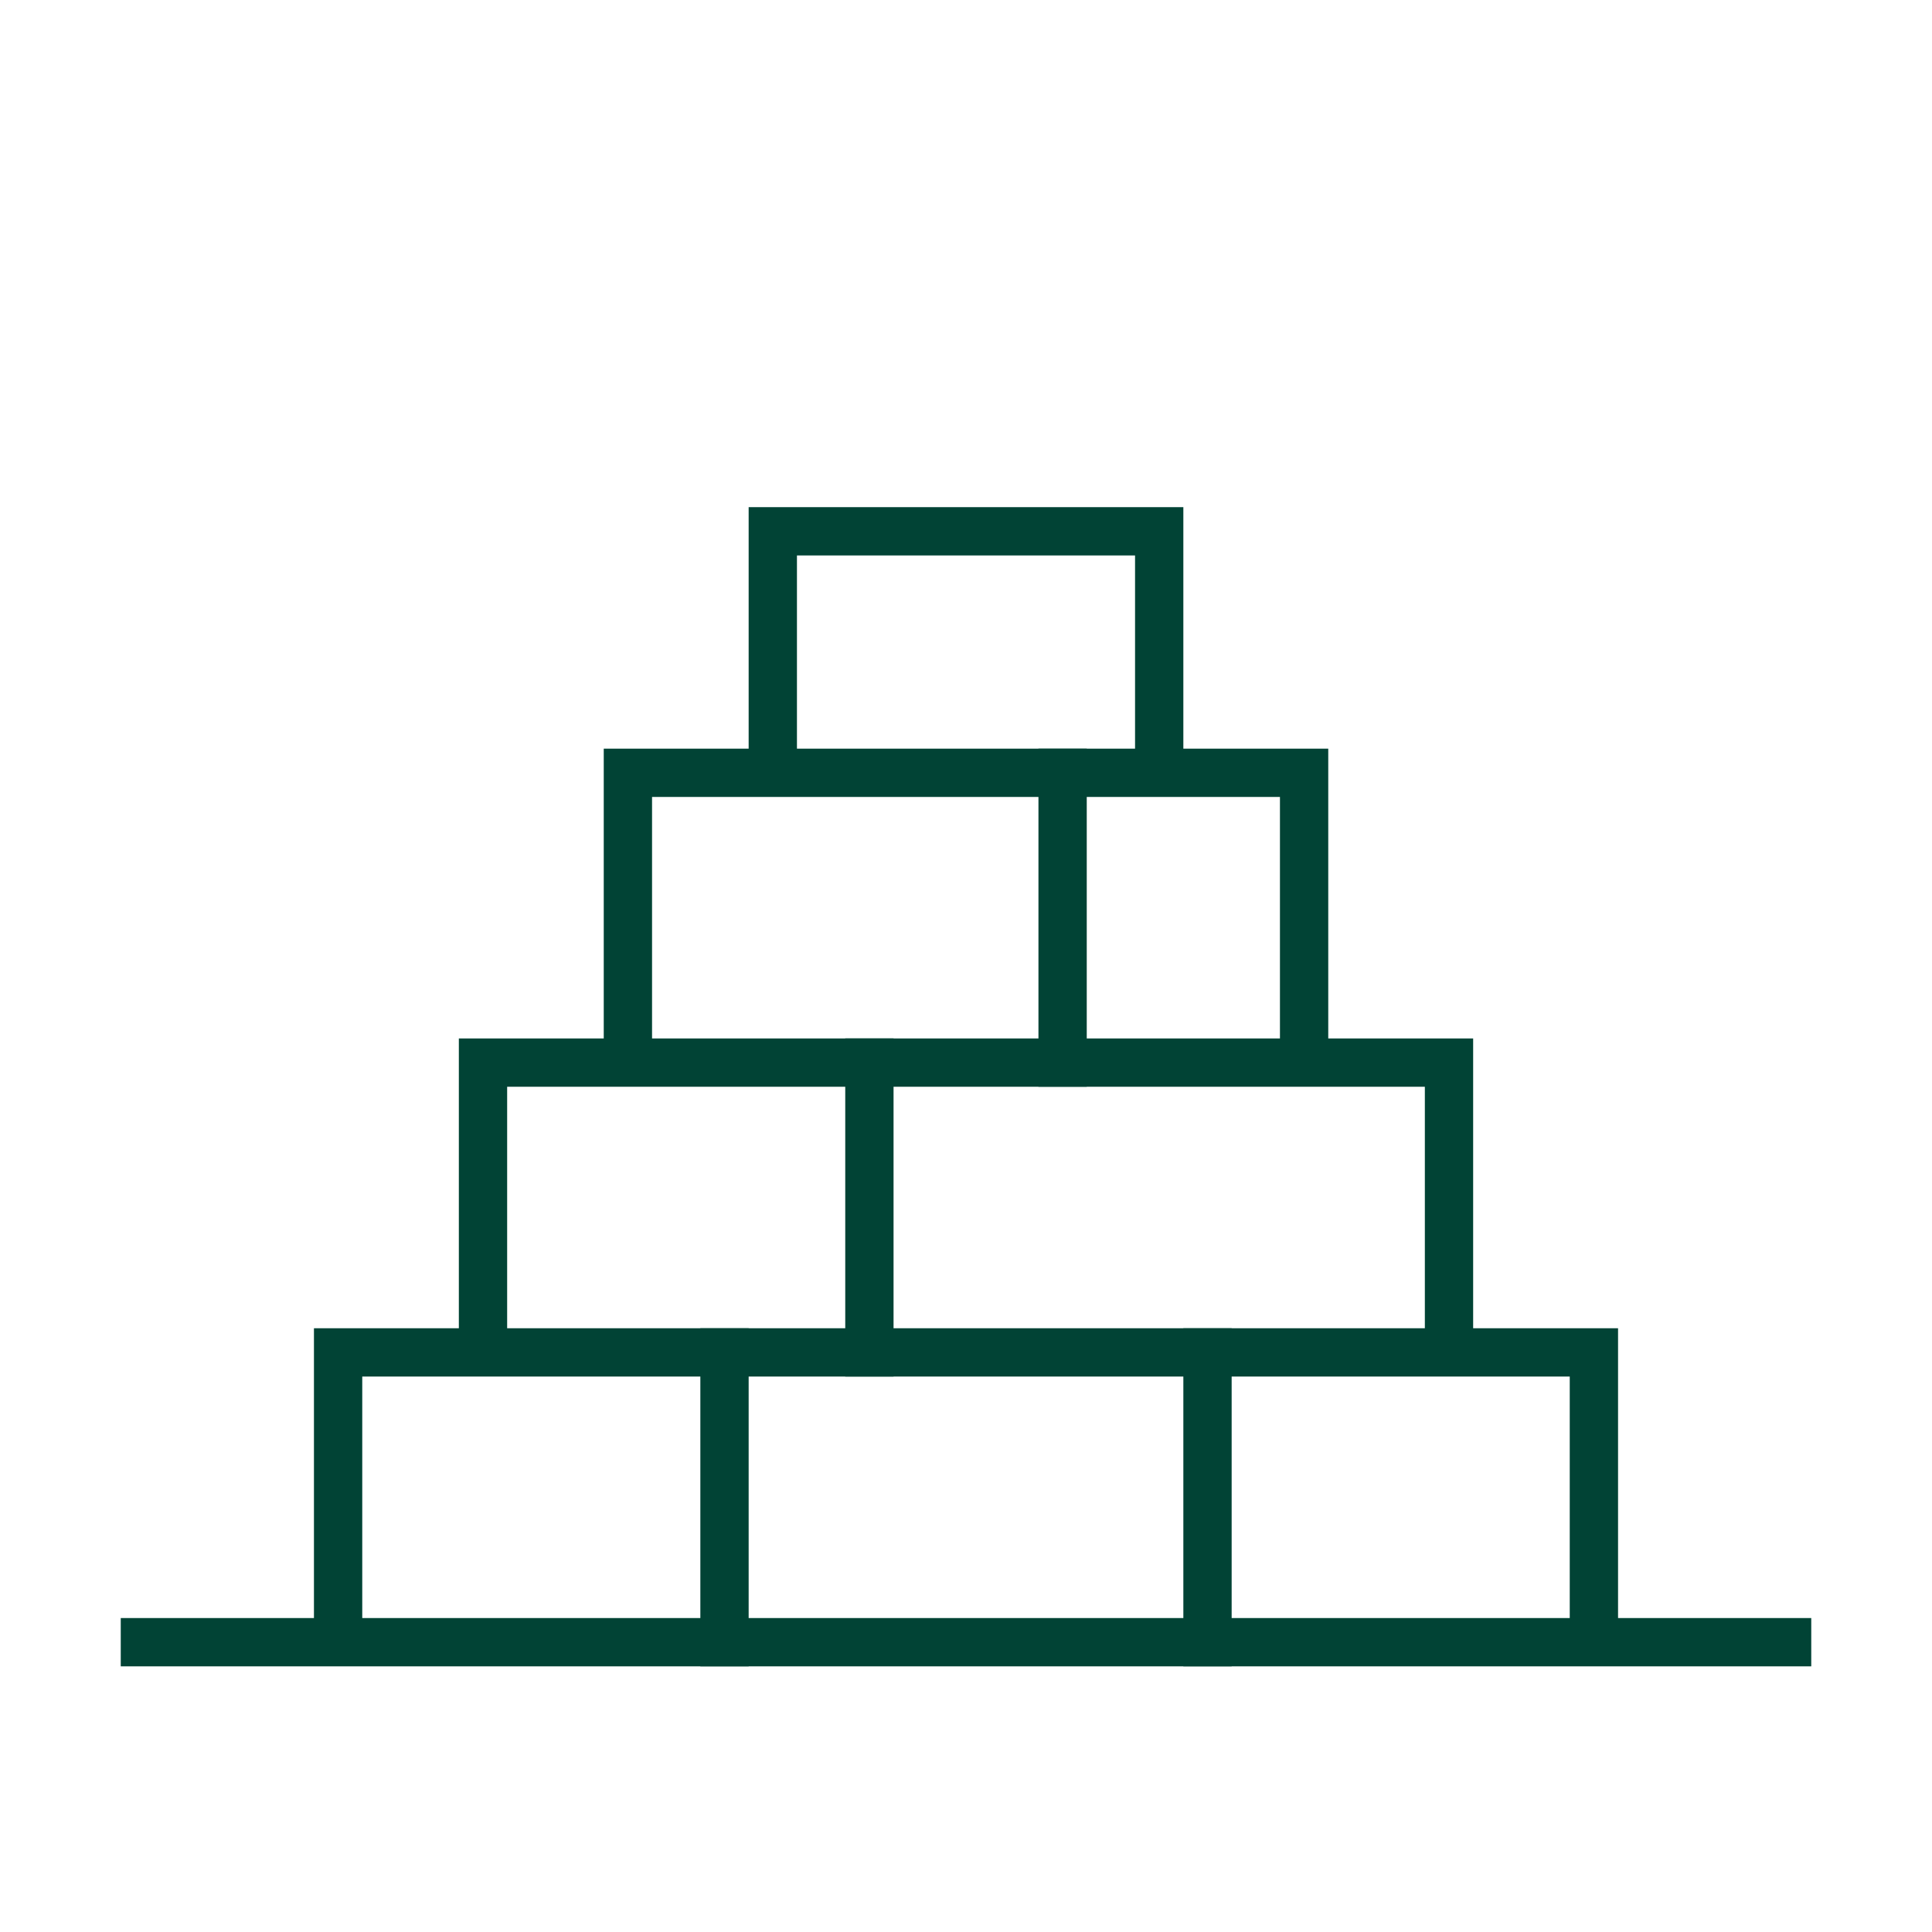
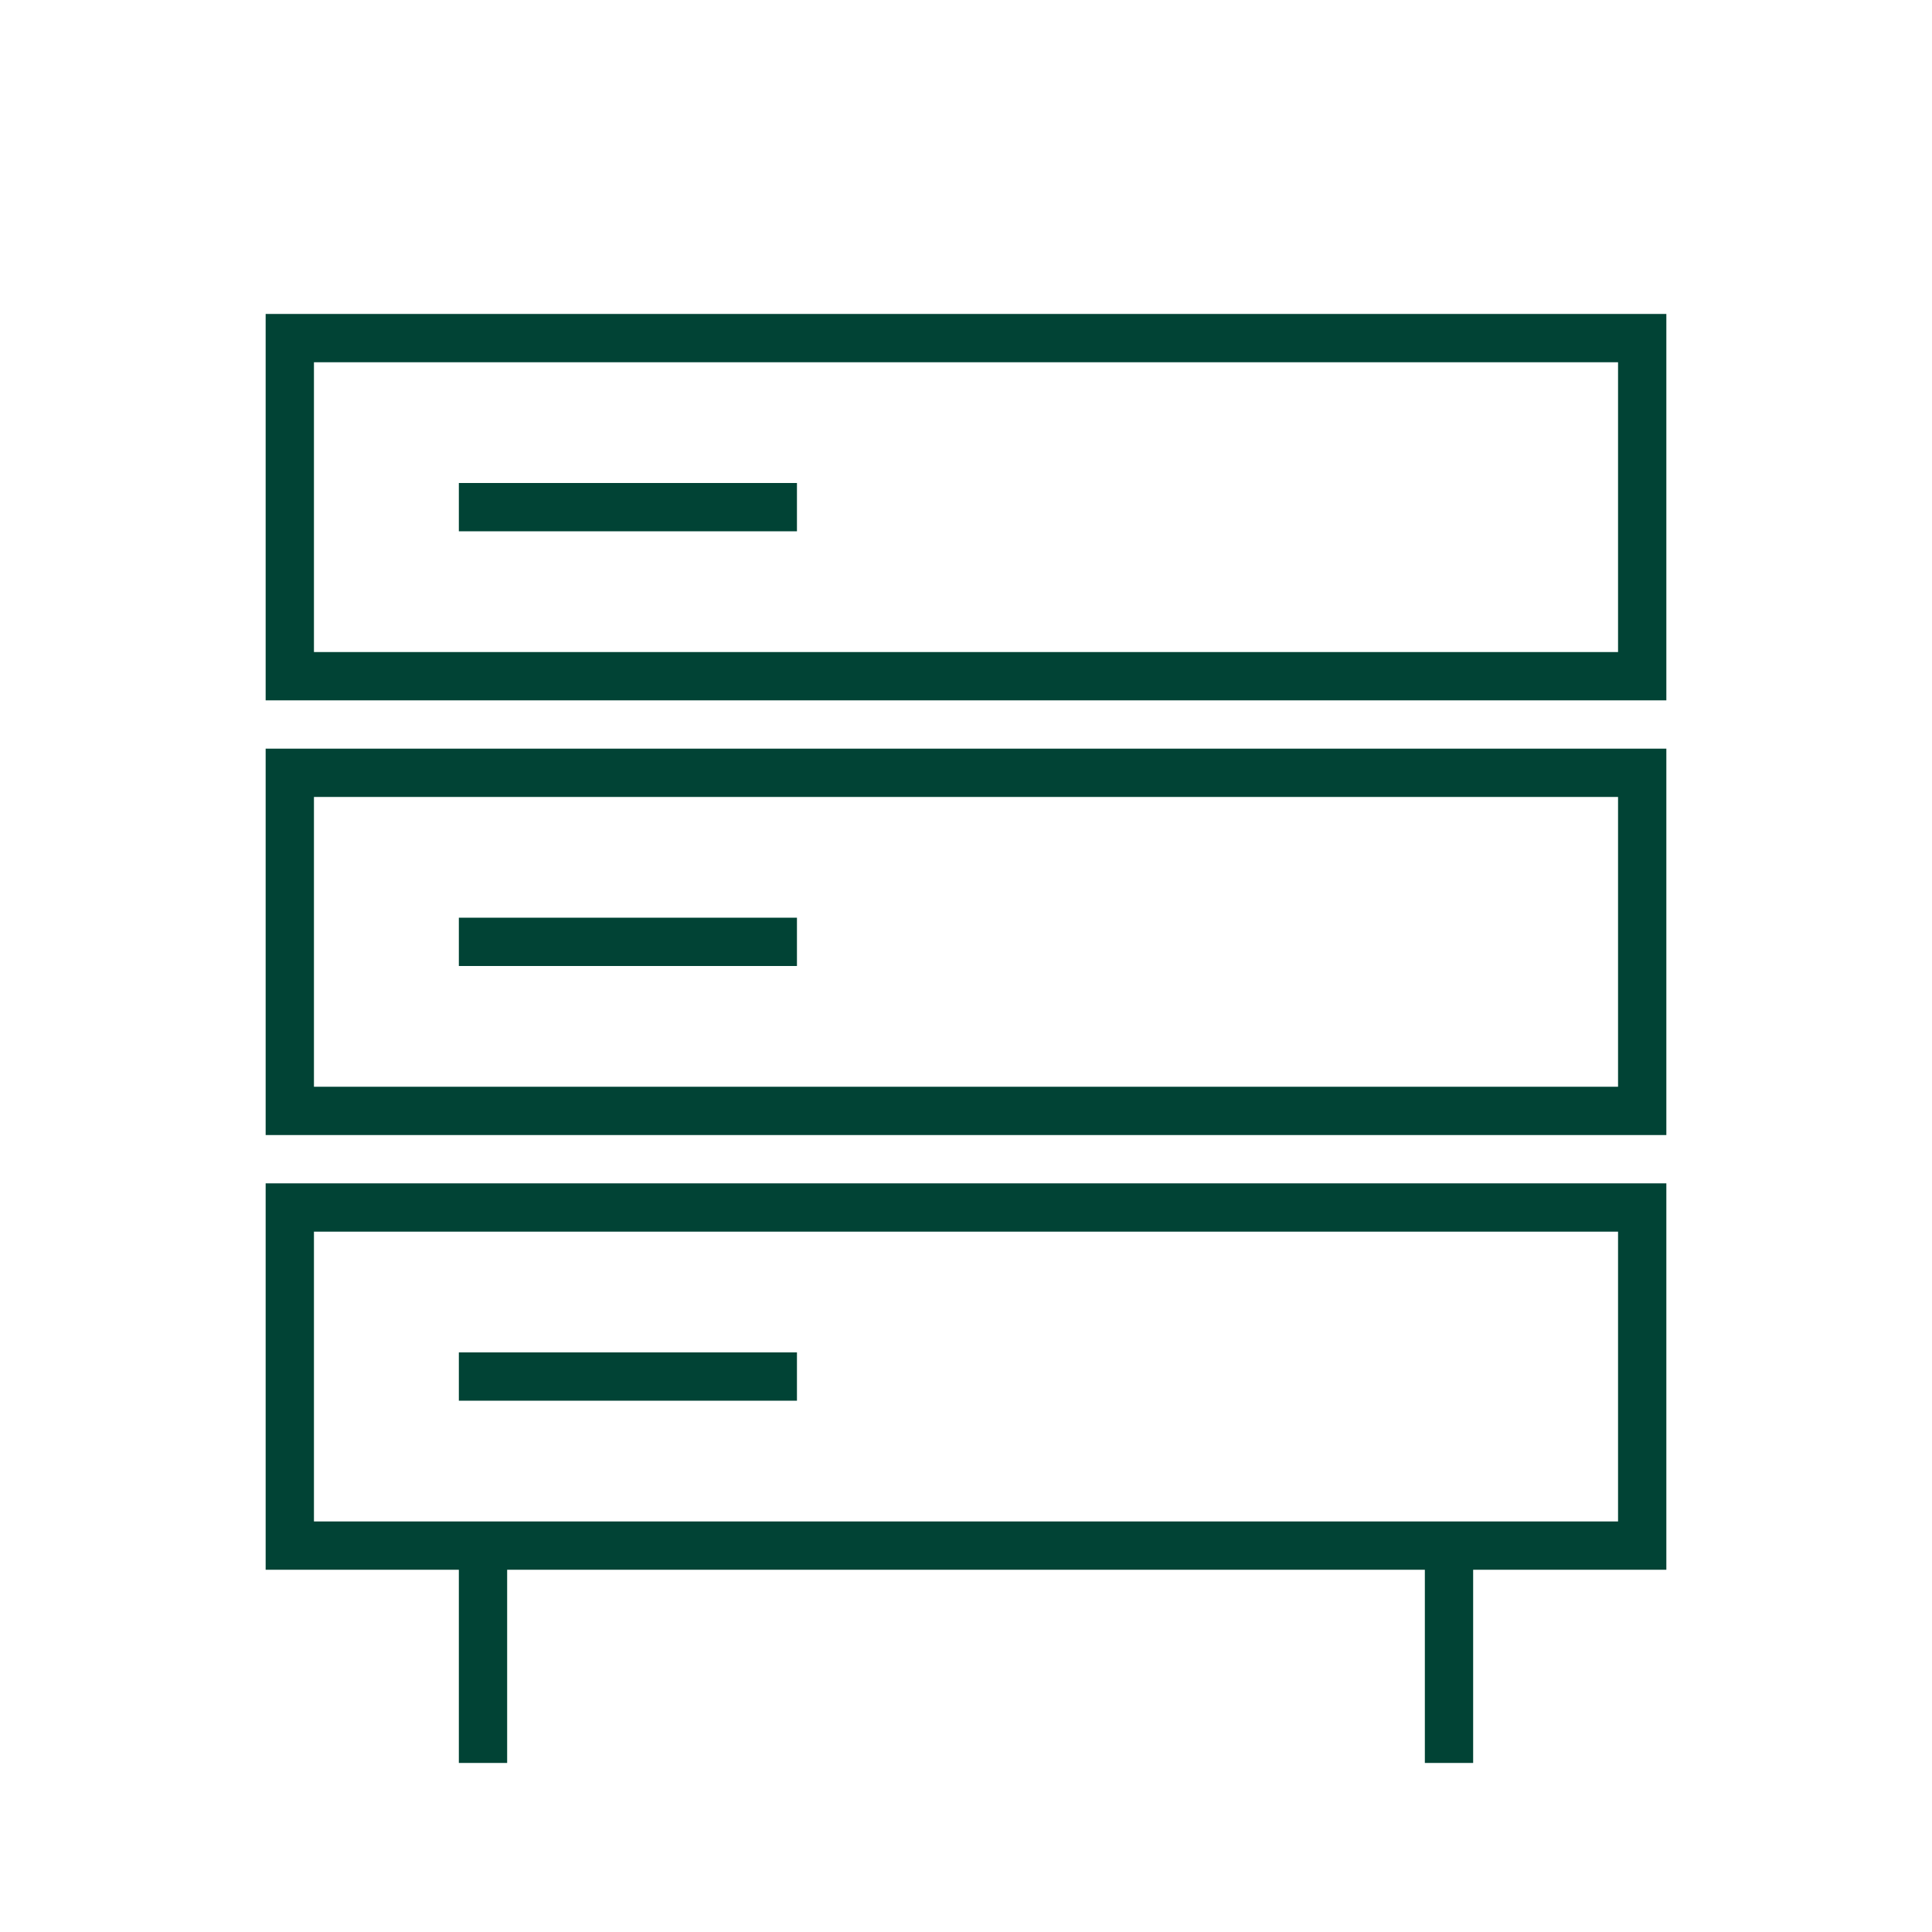
<svg xmlns="http://www.w3.org/2000/svg" viewBox="0 0 40 40" fill="none" stroke="#014335" stroke-width="1" stroke-linecap="square" stroke-linejoin="miter" vector-effect="non-scaling-stroke" width="40" height="40">
-   <path d="M3 34h34M7 34v-6h26v6M10 28v-6h20v6M13 22v-6h14v6M16 16v-5h8v5" />
-   <path d="M15 34v-6M25 34v-6M18 28v-6M22 22v-6" />
+   <path d="M6 7h28v7H6zM6 16h28v7H6zM6 25h28v7H6zM10 32v4M30 32v4M10 10.500h6M10 19.500h6M10 28.500h6" />
</svg>
